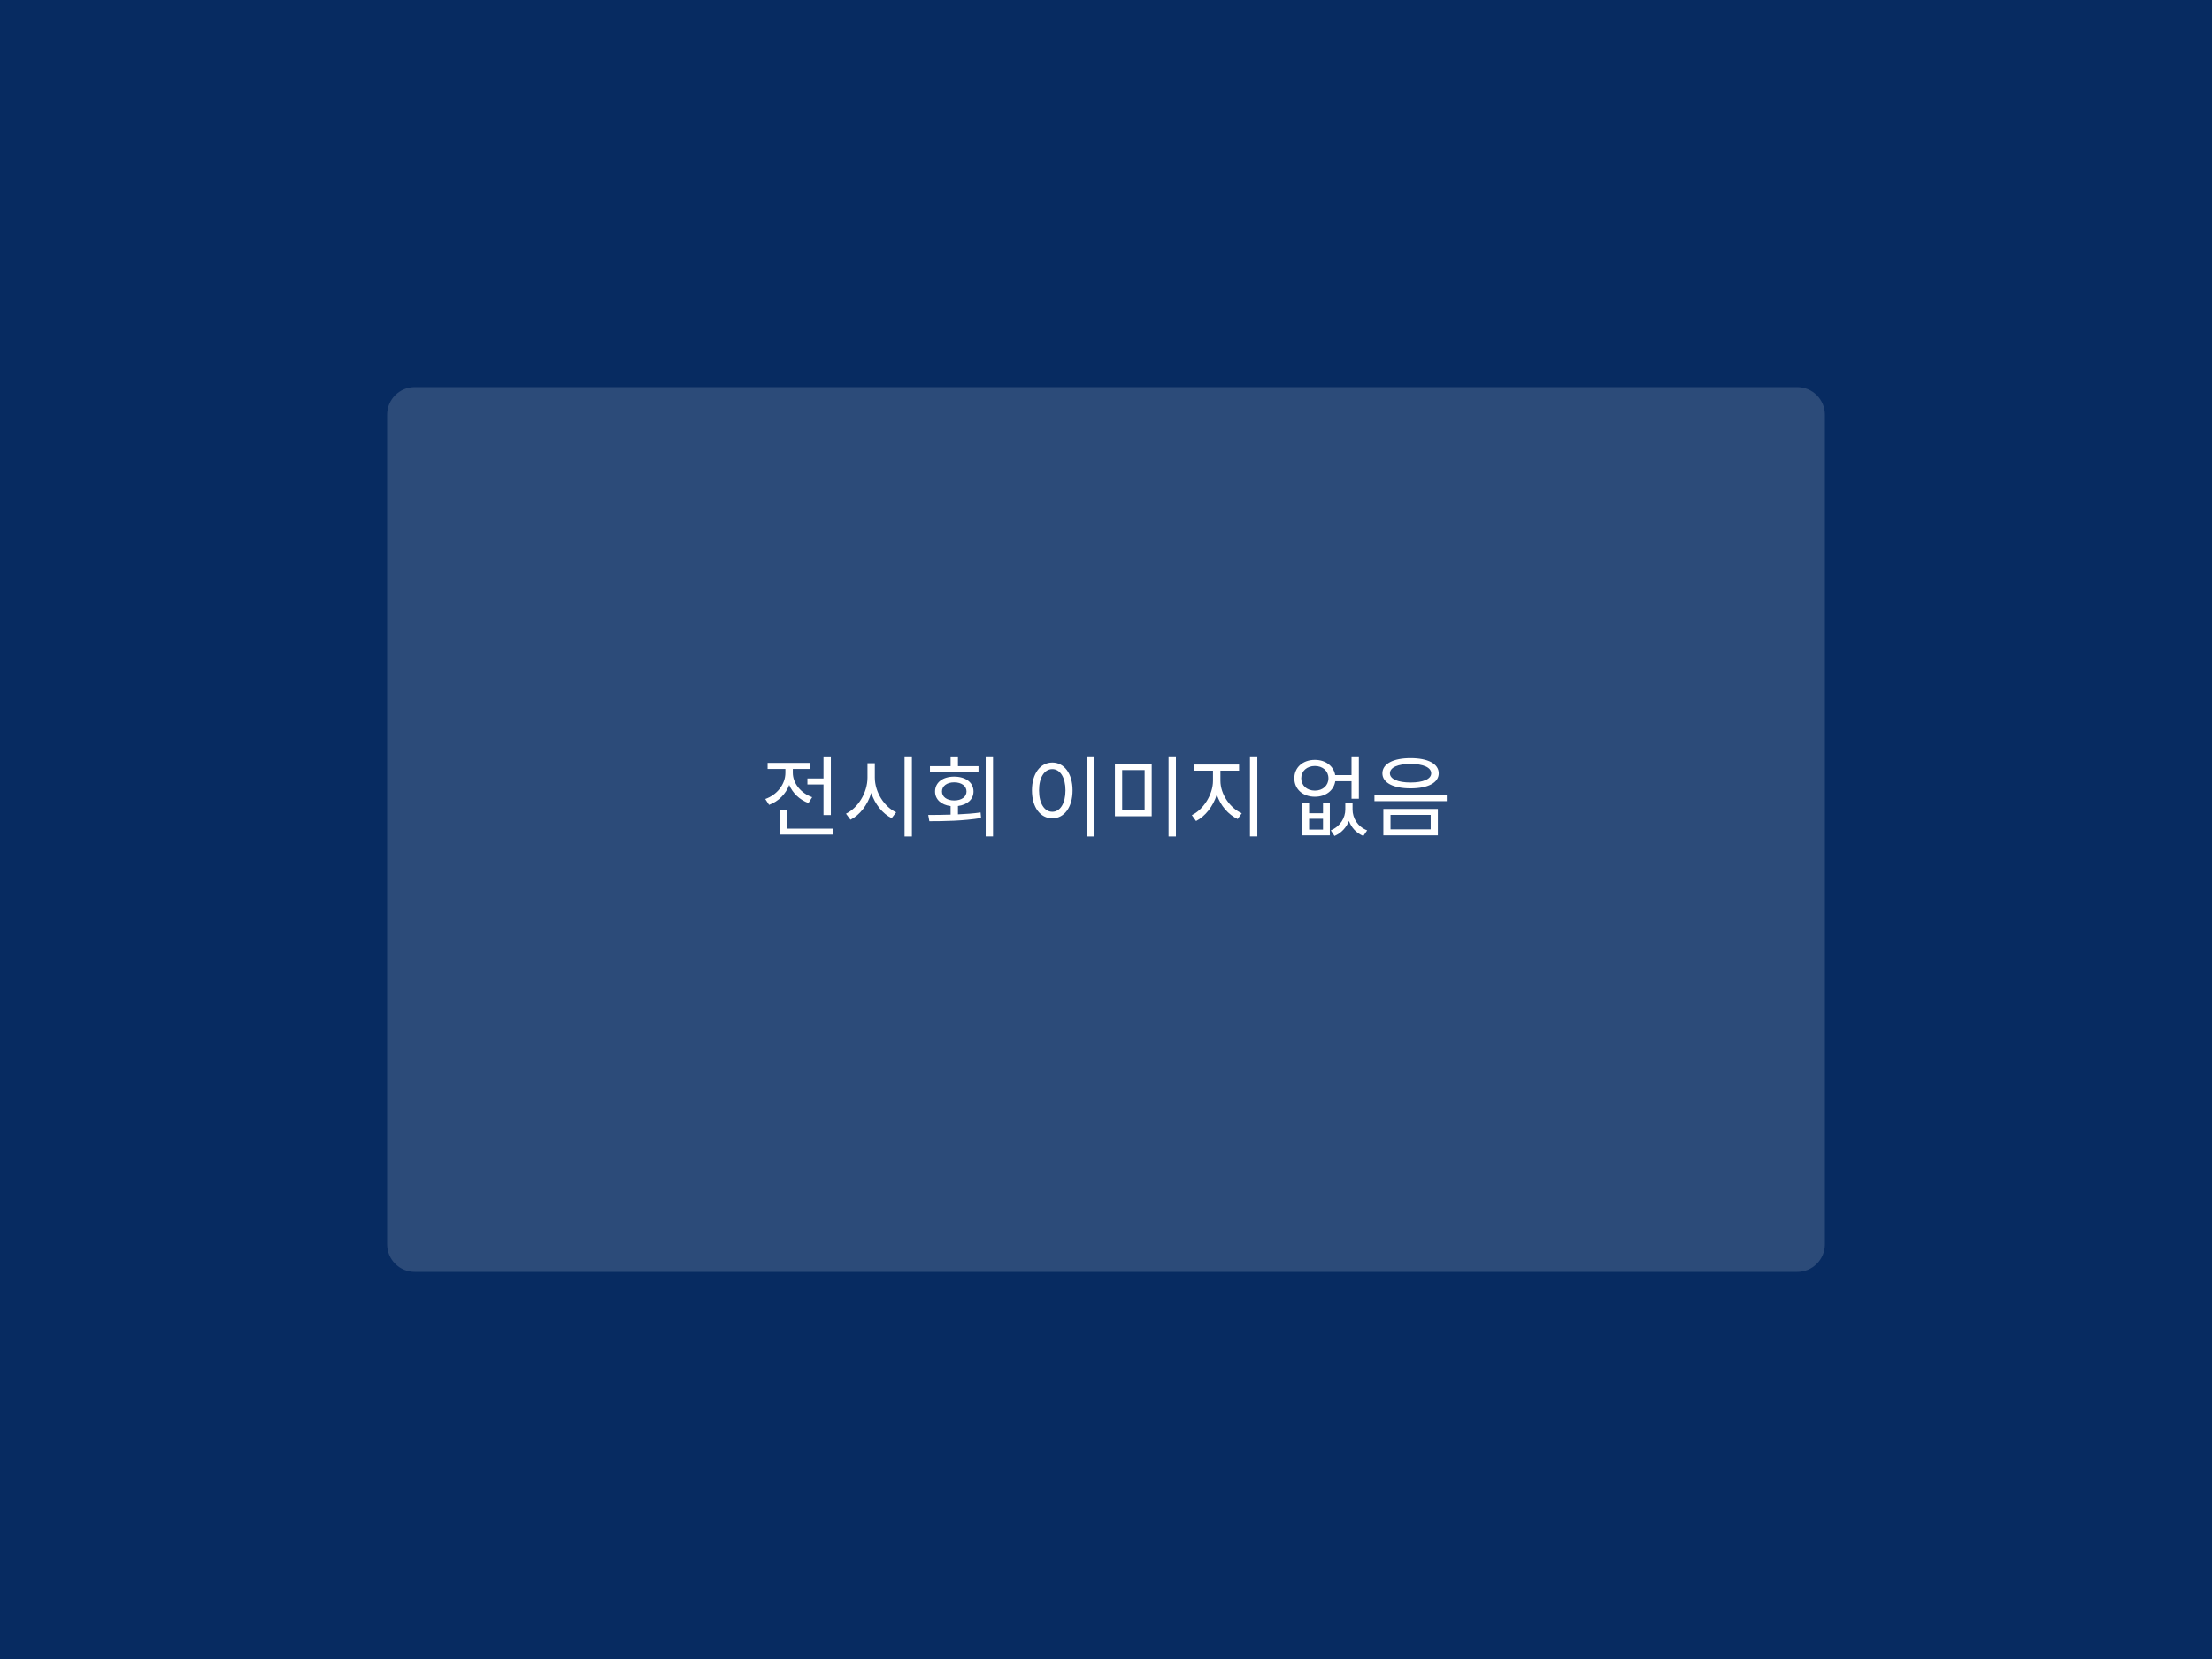
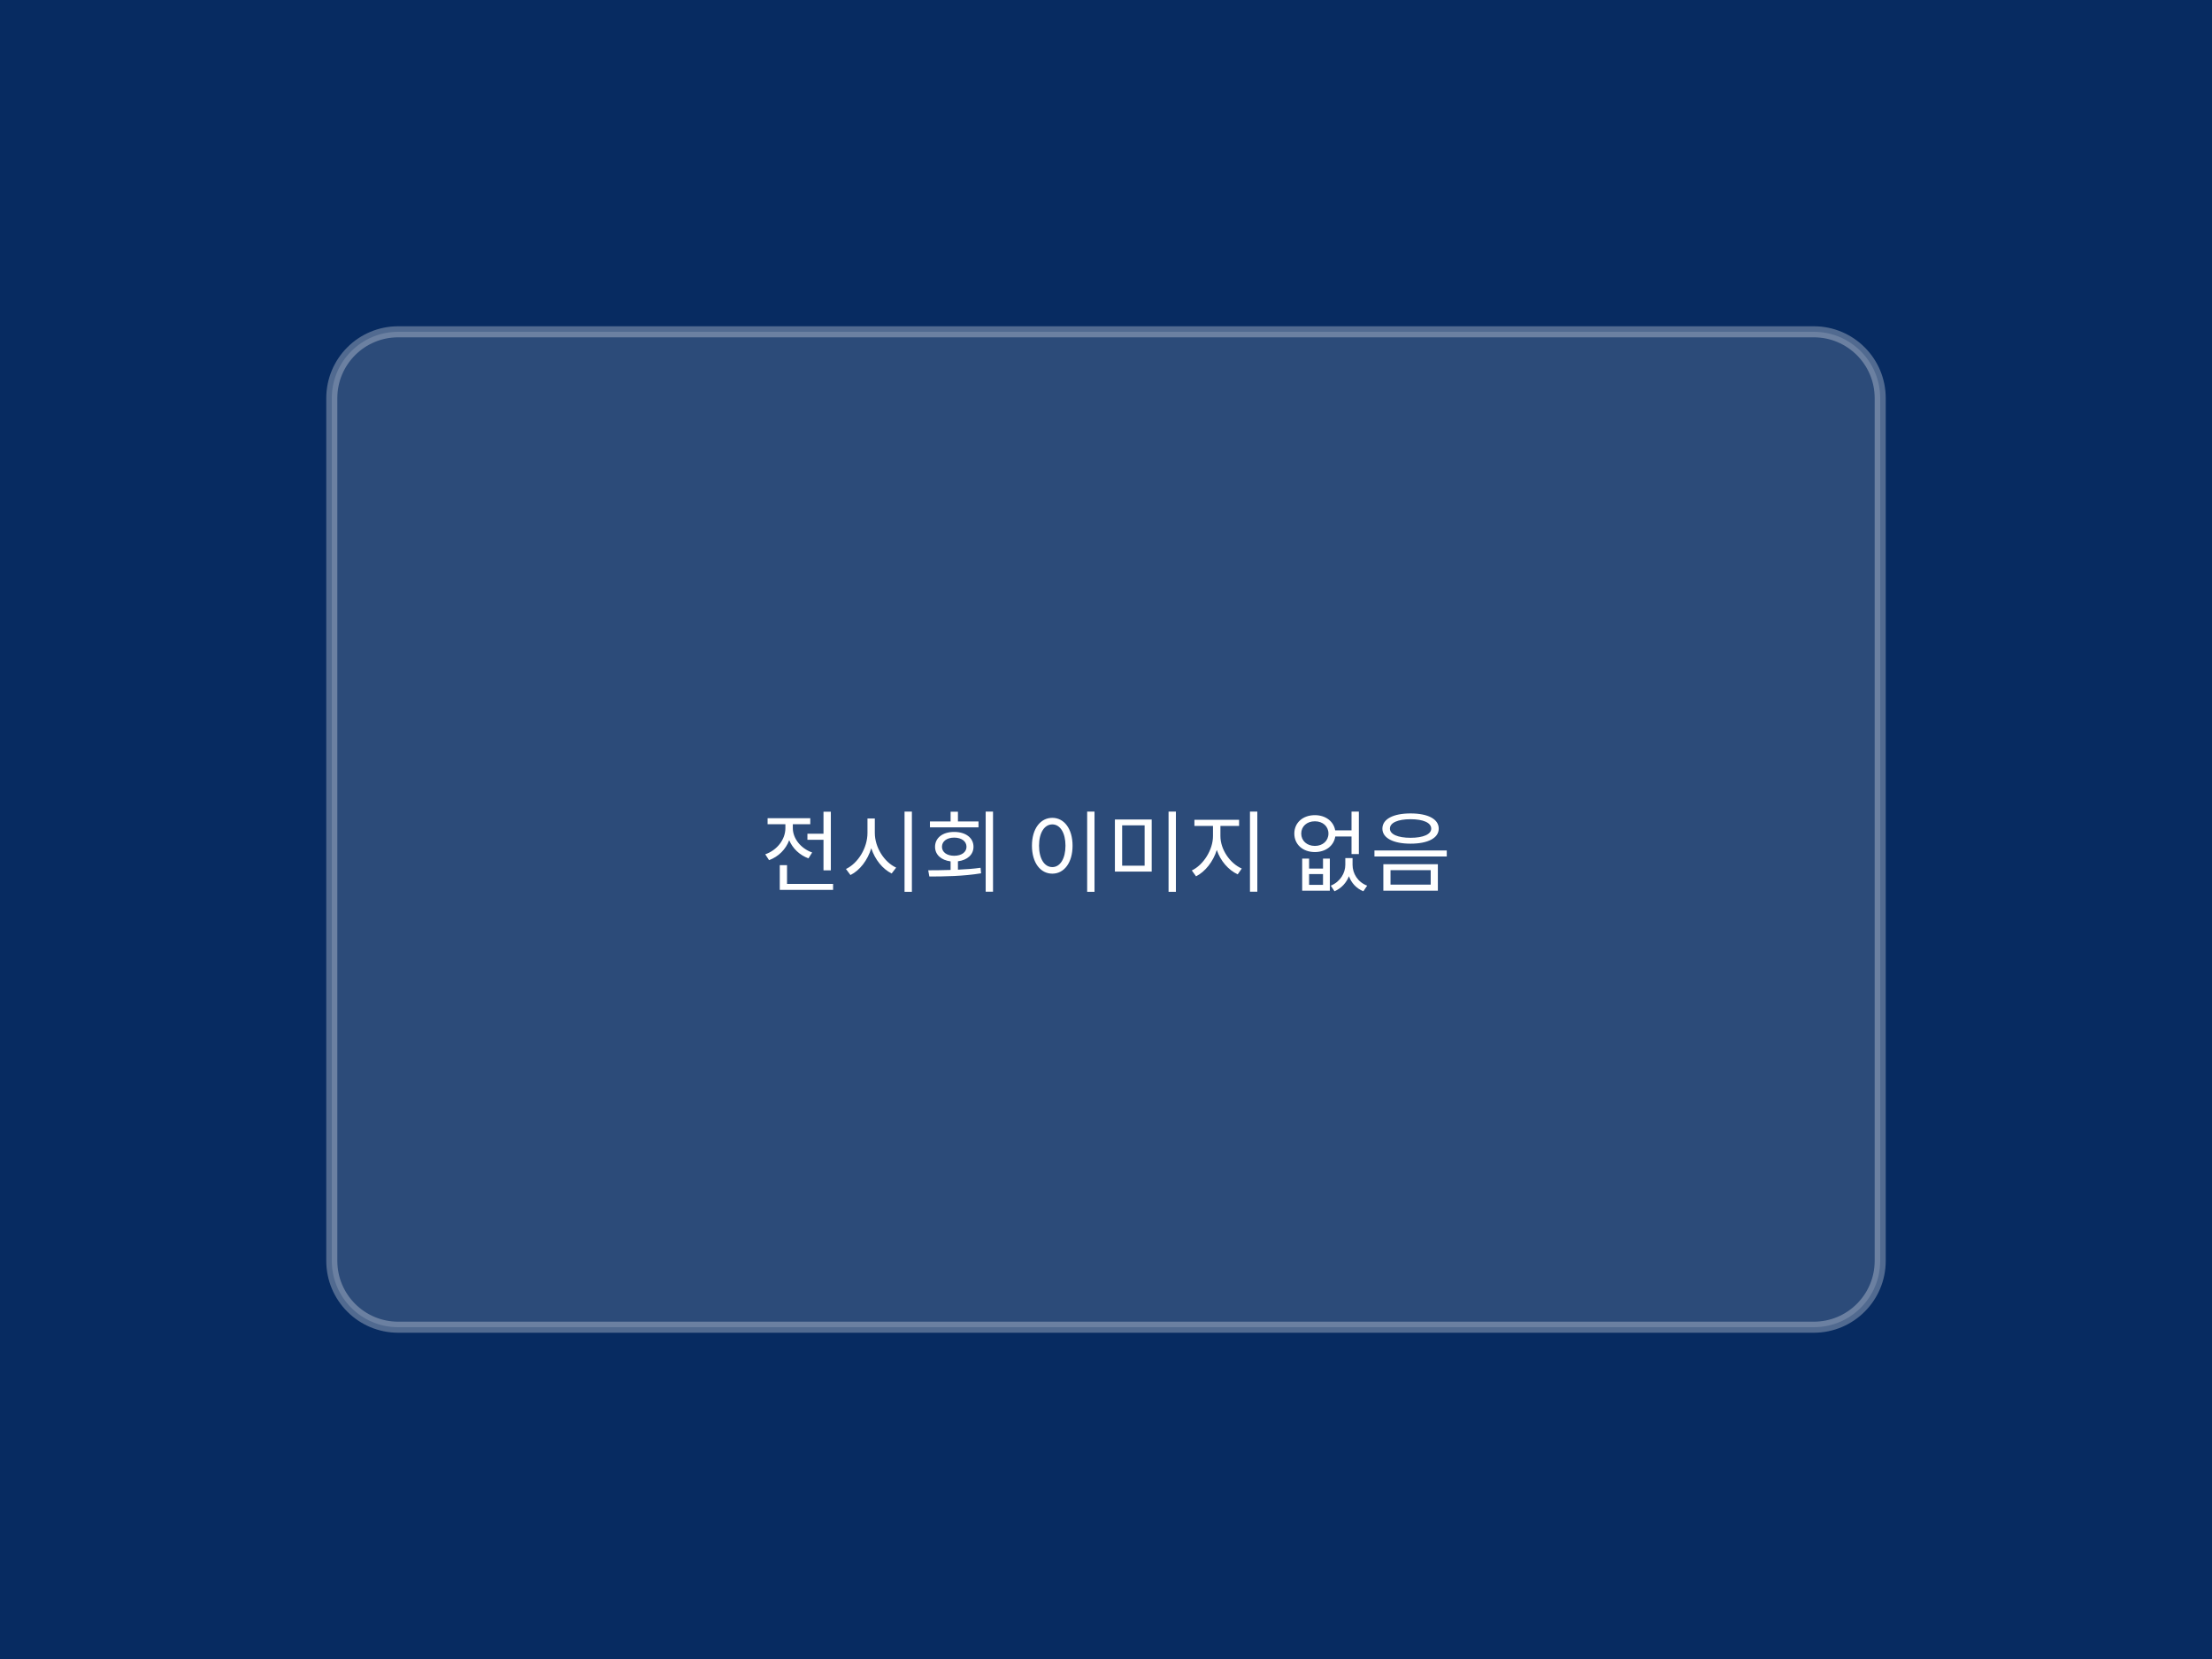
- <svg xmlns="http://www.w3.org/2000/svg" width="400" height="300" version="1.1" viewBox="0 0 400 300">
+ <svg xmlns="http://www.w3.org/2000/svg" width="100%" height="100%" viewBox="0 0 400 300">
  <rect width="400" height="300" fill="#072B61" />
+   <rect x="60" y="60" width="280" height="180" rx="12" ry="12" fill="none" stroke="#ffffff" stroke-opacity="0.3" stroke-width="2" />
  <g fill="#ffffff" opacity="0.15">
-     <rect x="70" y="70" width="260" height="160" rx="5" ry="5" />
-     <circle cx="200" cy="130" r="40" />
-     <rect x="120" y="190" width="160" height="10" rx="2" ry="2" />
-     <rect x="150" y="210" width="100" height="10" rx="2" ry="2" />
+     <rect x="60" y="60" width="280" height="180" rx="12" ry="12" />
+     <polygon points="130,180 170,130 210,180" />
+     <polygon points="190,180 230,150 270,180" />
+     <circle cx="250" cy="120" r="10" />
+     <rect x="130" y="200" width="140" height="8" rx="4" />
+     <rect x="160" y="218" width="80" height="8" rx="4" />
  </g>
-   <text x="200" y="150" text-anchor="middle" fill="#ffffff" font-family="Arial" font-size="16" font-weight="500">전시회 이미지 없음</text>
+   <text x="200" y="160" text-anchor="middle" fill="#ffffff" font-family="Segoe UI, Roboto, Arial, sans-serif" font-size="16" font-weight="500">
+       전시회 이미지 없음
+     </text>
</svg>
